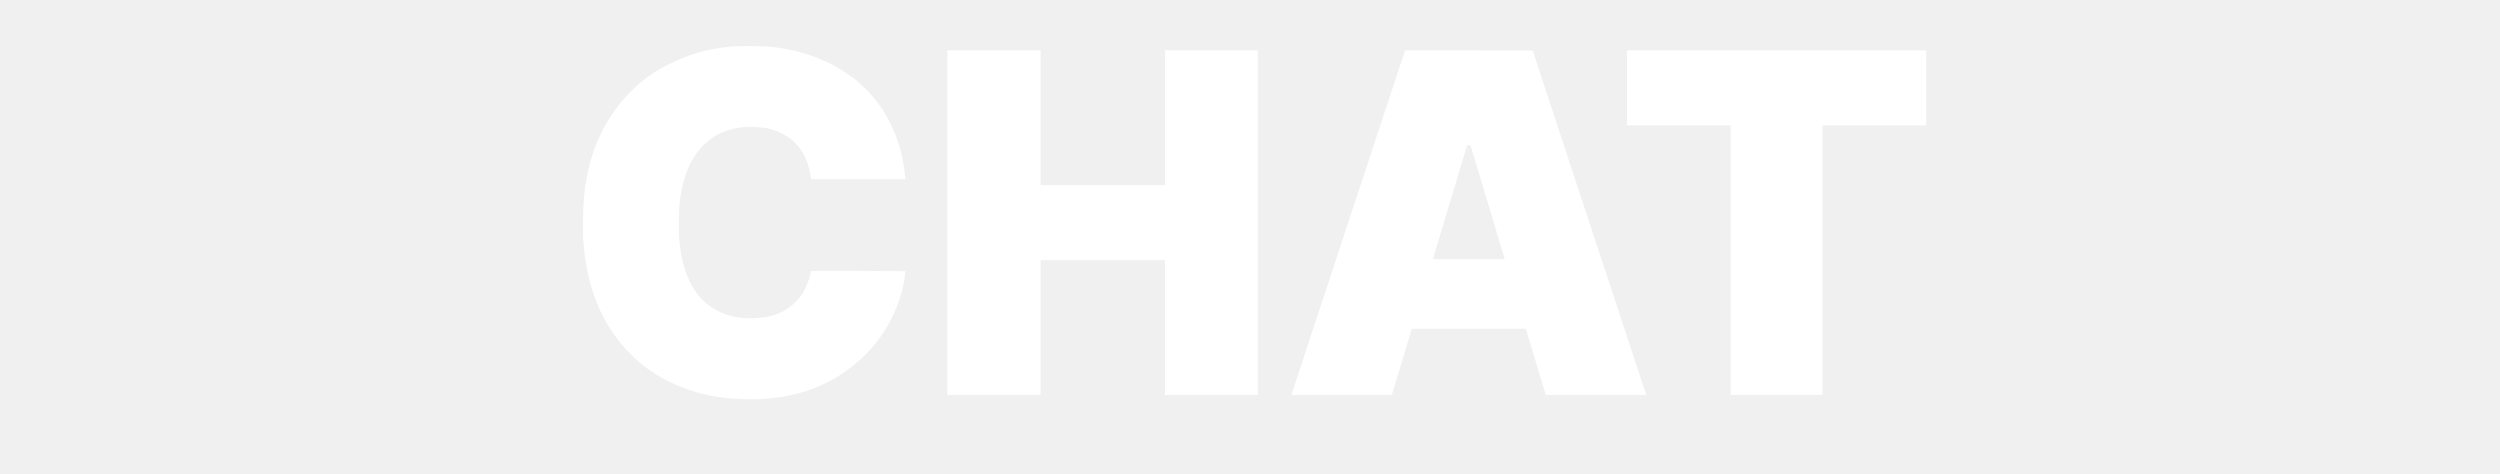
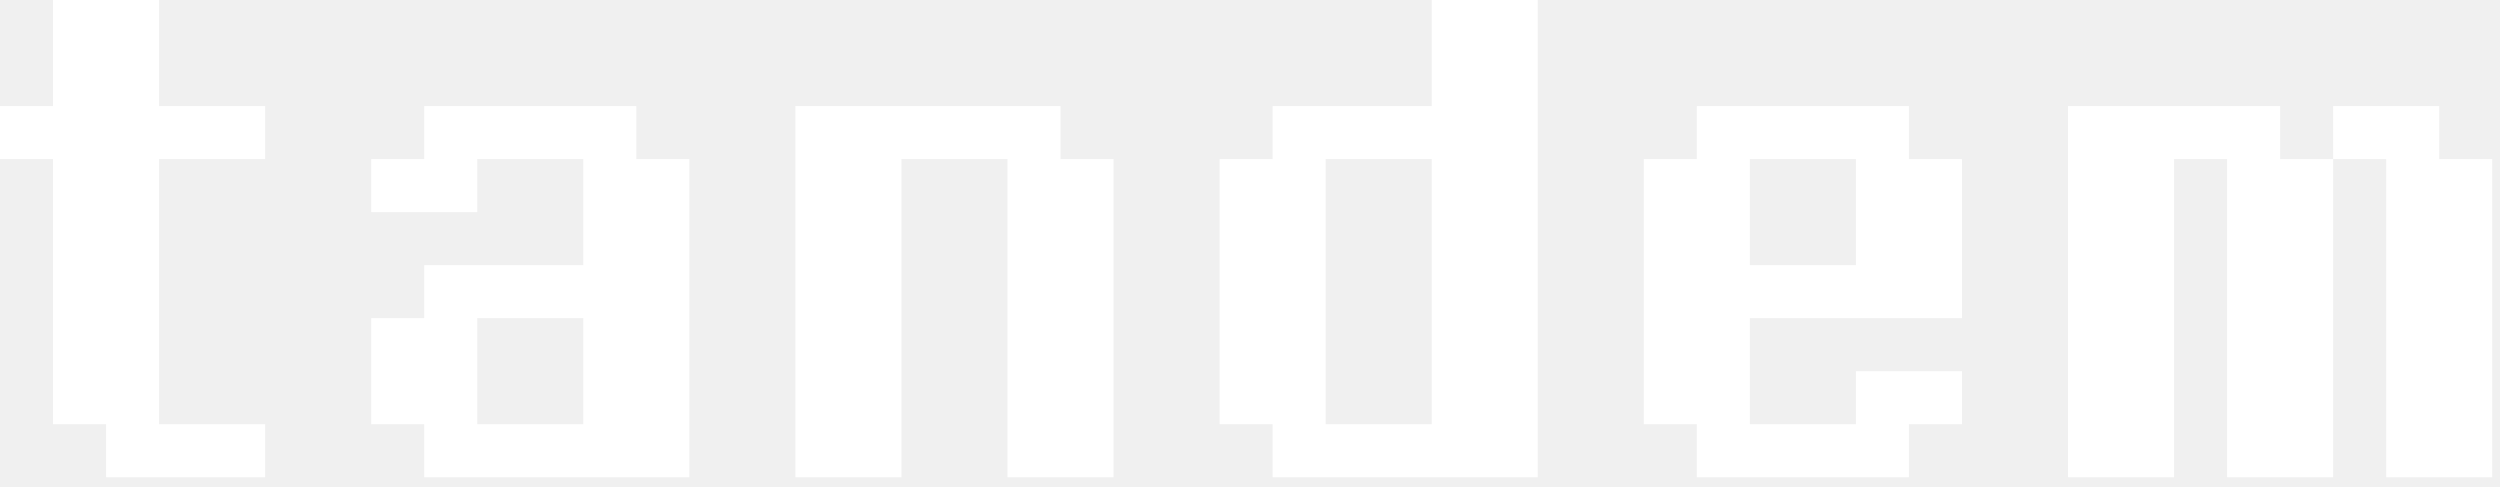
- <svg xmlns="http://www.w3.org/2000/svg" width="1266.12" id="screenshot" version="1.1" viewBox="-0 -0 1266.12 240" height="240" style="-webkit-print-color-adjust: exact;">
-   <g id="shape-0d86b240-33f8-11ec-bc16-7b519797d558" width="1268" height="242" fill="none">
-     <g id="shape-939dc8a0-33f8-11ec-bc16-7b519797d558">
-       <g>
-         <path d="M14795 8655 c-472 -46 -855 -158 -1277 -372 -384 -195 -700 -454 -973 -798 -370 -468 -598 -1019 -691 -1675 -42 -299 -58 -819 -34 -1131 50 -637 207 -1176 477 -1634 415 -702 1027 -1168 1838 -1398 530 -151 1212 -178 1790 -72 782 144 1452 566 1915 1205 263 362 451 843 495 1261 l7 66 -953 5 c-644 4 -956 2 -961 -5 -3 -6 -9 -31 -13 -55 -17 -113 -95 -302 -174 -422 -56 -86 -187 -216 -277 -276 -199 -132 -398 -190 -694 -201 -277 -10 -504 36 -725 146 -461 230 -726 723 -786 1466 -15 190 -6 638 16 794 63 454 203 797 424 1046 212 238 488 376 831 416 143 16 386 7 513 -20 197 -42 402 -144 539 -269 123 -114 224 -276 281 -452 31 -94 41 -139 62 -272 l6 -38 956 0 955 0 -6 58 c-50 437 -133 735 -296 1067 -258 524 -661 930 -1195 1202 -365 186 -721 291 -1175 349 -175 22 -690 27 -875 9z M19190 5090 l0 -3490 945 0 945 0 0 1365 0 1365 1260 0 1260 0 0 -1365 0 -1365 940 0 940 0 0 3490 0 3490 -940 0 -940 0 0 -1365 0 -1365 -1260 0 -1260 0 0 1365 0 1365 -945 0 -945 0 0 -3490z M27365 5253 c-604 -1831 -1122 -3401 -1151 -3491 l-52 -162 1017 0 1017 0 179 592 c98 326 189 628 202 671 l24 77 1154 0 1154 0 24 -77 c13 -43 104 -345 202 -671 l179 -592 1017 0 1018 0 -14 43 c-19 57 -854 2589 -1639 4969 -355 1077 -646 1960 -646 1963 0 3 -582 5 -1293 5 l-1293 0 -1099 -3327z m2429 1390 c225 -747 677 -2250 682 -2268 l6 -25 -727 0 -727 0 6 23 c3 12 156 524 341 1137 185 613 338 1123 341 1133 4 12 16 17 39 17 23 0 35 -5 39 -17z M32960 7820 l0 -760 1050 0 1050 0 0 -2730 0 -2730 930 0 930 0 0 2730 0 2730 1050 0 1050 0 0 760 0 760 -3030 0 -3030 0 0 -760z" transform="translate(0, 0) scale(0.25, 0.25) translate(0,960) scale(0.1,-0.1)" fill="#ffffff" stroke="none" />
-       </g>
-     </g>
+ <svg xmlns="http://www.w3.org/2000/svg" style="-webkit-print-color-adjust: exact;" width="221pt" height="43pt" viewBox="0 0 221 43">
+   <g id="fontsvg1729082167723" stroke-linecap="round" fill-rule="evenodd" fill="#ffffff">
+     <path d="M 79.688 42.188 L 70.313 42.188 L 70.313 9.375 L 93.75 9.375 L 93.75 14.063 L 98.438 14.063 L 98.438 42.188 L 89.063 42.188 L 89.063 14.063 L 79.688 14.063 L 79.688 42.188 Z M 60.938 42.188 L 37.5 42.188 L 37.5 37.5 L 32.813 37.5 L 32.813 28.125 L 37.5 28.125 L 37.5 23.438 L 51.563 23.438 L 51.563 14.063 L 42.188 14.063 L 42.188 18.75 L 32.813 18.75 L 32.813 14.063 L 37.5 14.063 L 37.5 9.375 L 56.25 9.375 L 56.25 14.063 L 60.938 14.063 L 60.938 42.188 Z M 168.75 42.188 L 150 42.188 L 150 37.5 L 145.313 37.5 L 145.313 14.063 L 150 14.063 L 150 9.375 L 168.75 9.375 L 168.75 14.063 L 173.438 14.063 L 173.438 28.125 L 154.688 28.125 L 154.688 37.5 L 164.063 37.5 L 164.063 32.813 L 173.438 32.813 L 173.438 37.5 L 168.75 37.5 L 168.75 42.188 Z M 192.188 42.188 L 182.813 42.188 L 182.813 9.375 L 201.563 9.375 L 201.563 14.063 L 206.25 14.063 L 206.25 42.188 L 196.875 42.188 L 196.875 14.063 L 192.188 14.063 L 192.188 42.188 Z M 23.438 42.188 L 9.375 42.188 L 9.375 37.5 L 4.688 37.5 L 4.688 14.063 L 0 14.063 L 0 9.375 L 4.688 9.375 L 4.688 0 L 14.063 0 L 14.063 9.375 L 23.438 9.375 L 23.438 14.063 L 14.063 14.063 L 14.063 37.5 L 23.438 37.5 L 23.438 42.188 Z M 135.938 42.188 L 112.5 42.188 L 112.5 37.5 L 107.813 37.5 L 107.813 14.063 L 112.5 14.063 L 112.5 9.375 L 126.563 9.375 L 126.563 0 L 135.938 0 L 135.938 42.188 Z M 206.25 14.063 L 210.938 14.063 L 210.938 42.188 L 220.313 42.188 L 220.313 14.063 L 215.625 14.063 L 215.625 9.375 L 206.25 9.375 L 206.25 14.063 Z M 117.188 37.5 L 126.563 37.5 L 126.563 14.063 L 117.188 14.063 L 117.188 37.5 Z M 42.188 37.5 L 51.563 37.5 L 51.563 28.125 L 42.188 28.125 L 42.188 37.5 Z M 154.688 23.438 L 164.063 23.438 L 164.063 14.063 L 154.688 14.063 L 154.688 23.438 Z" vector-effect="non-scaling-stroke" />
  </g>
</svg>
